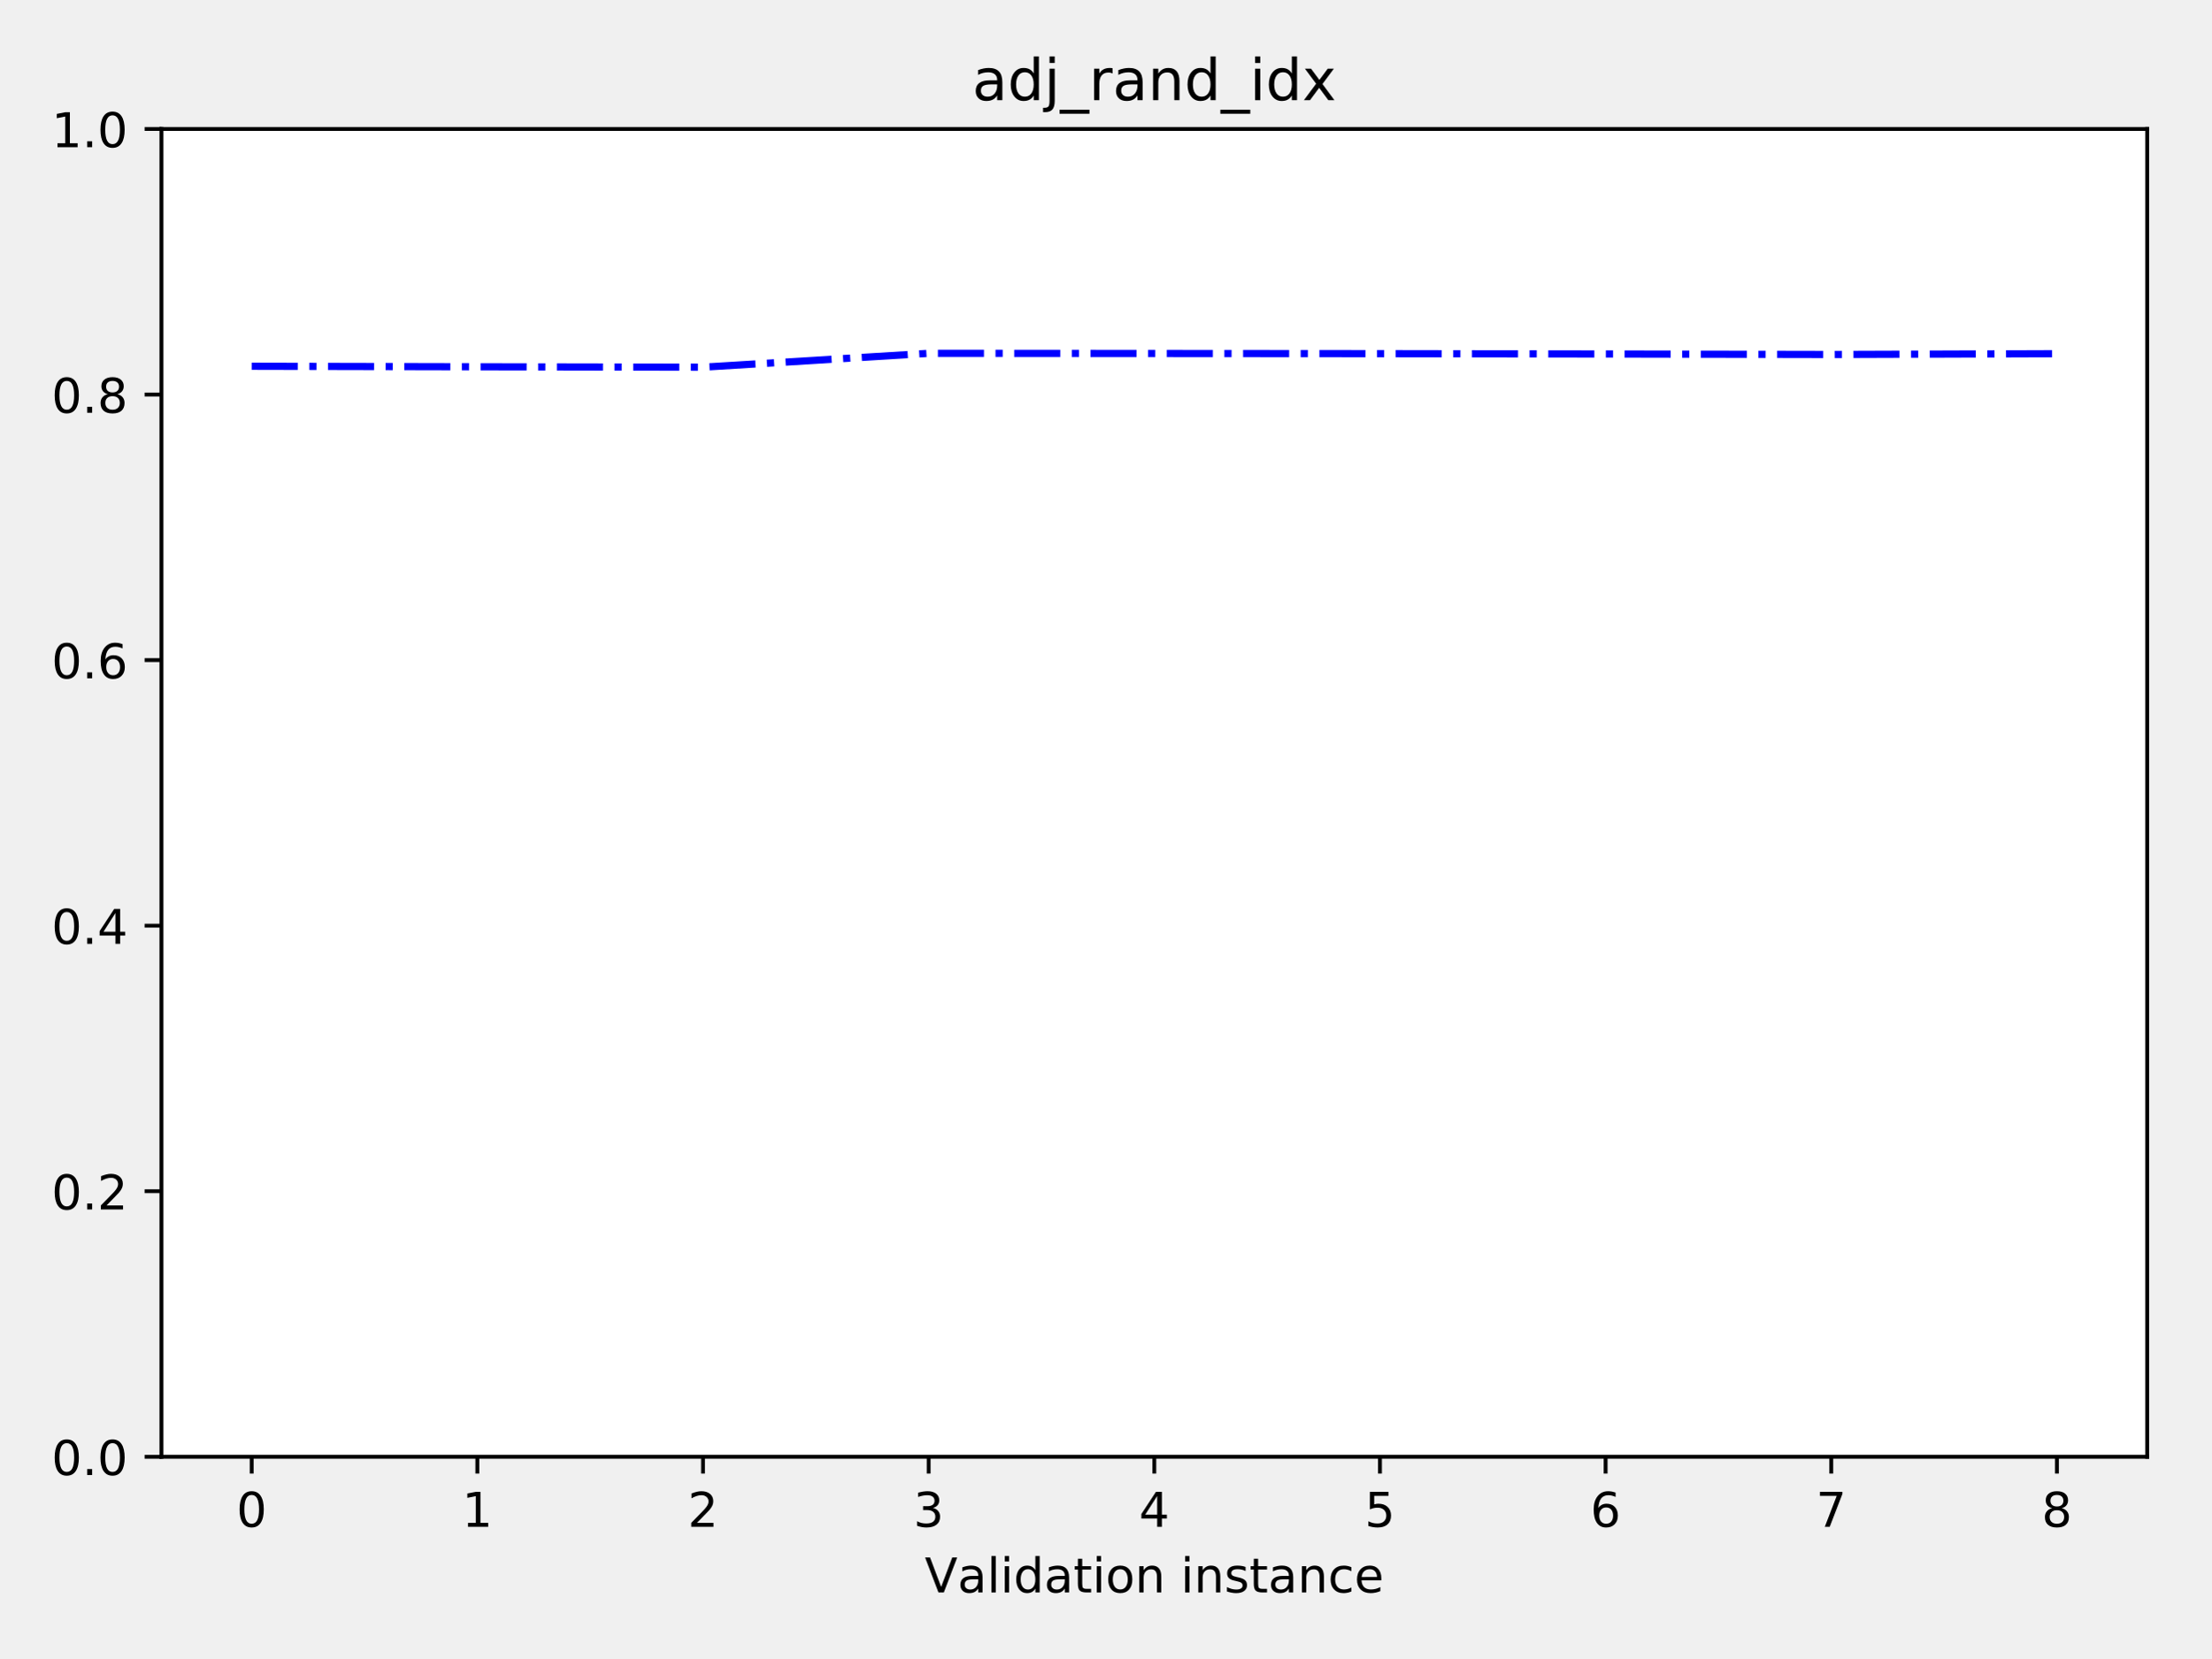
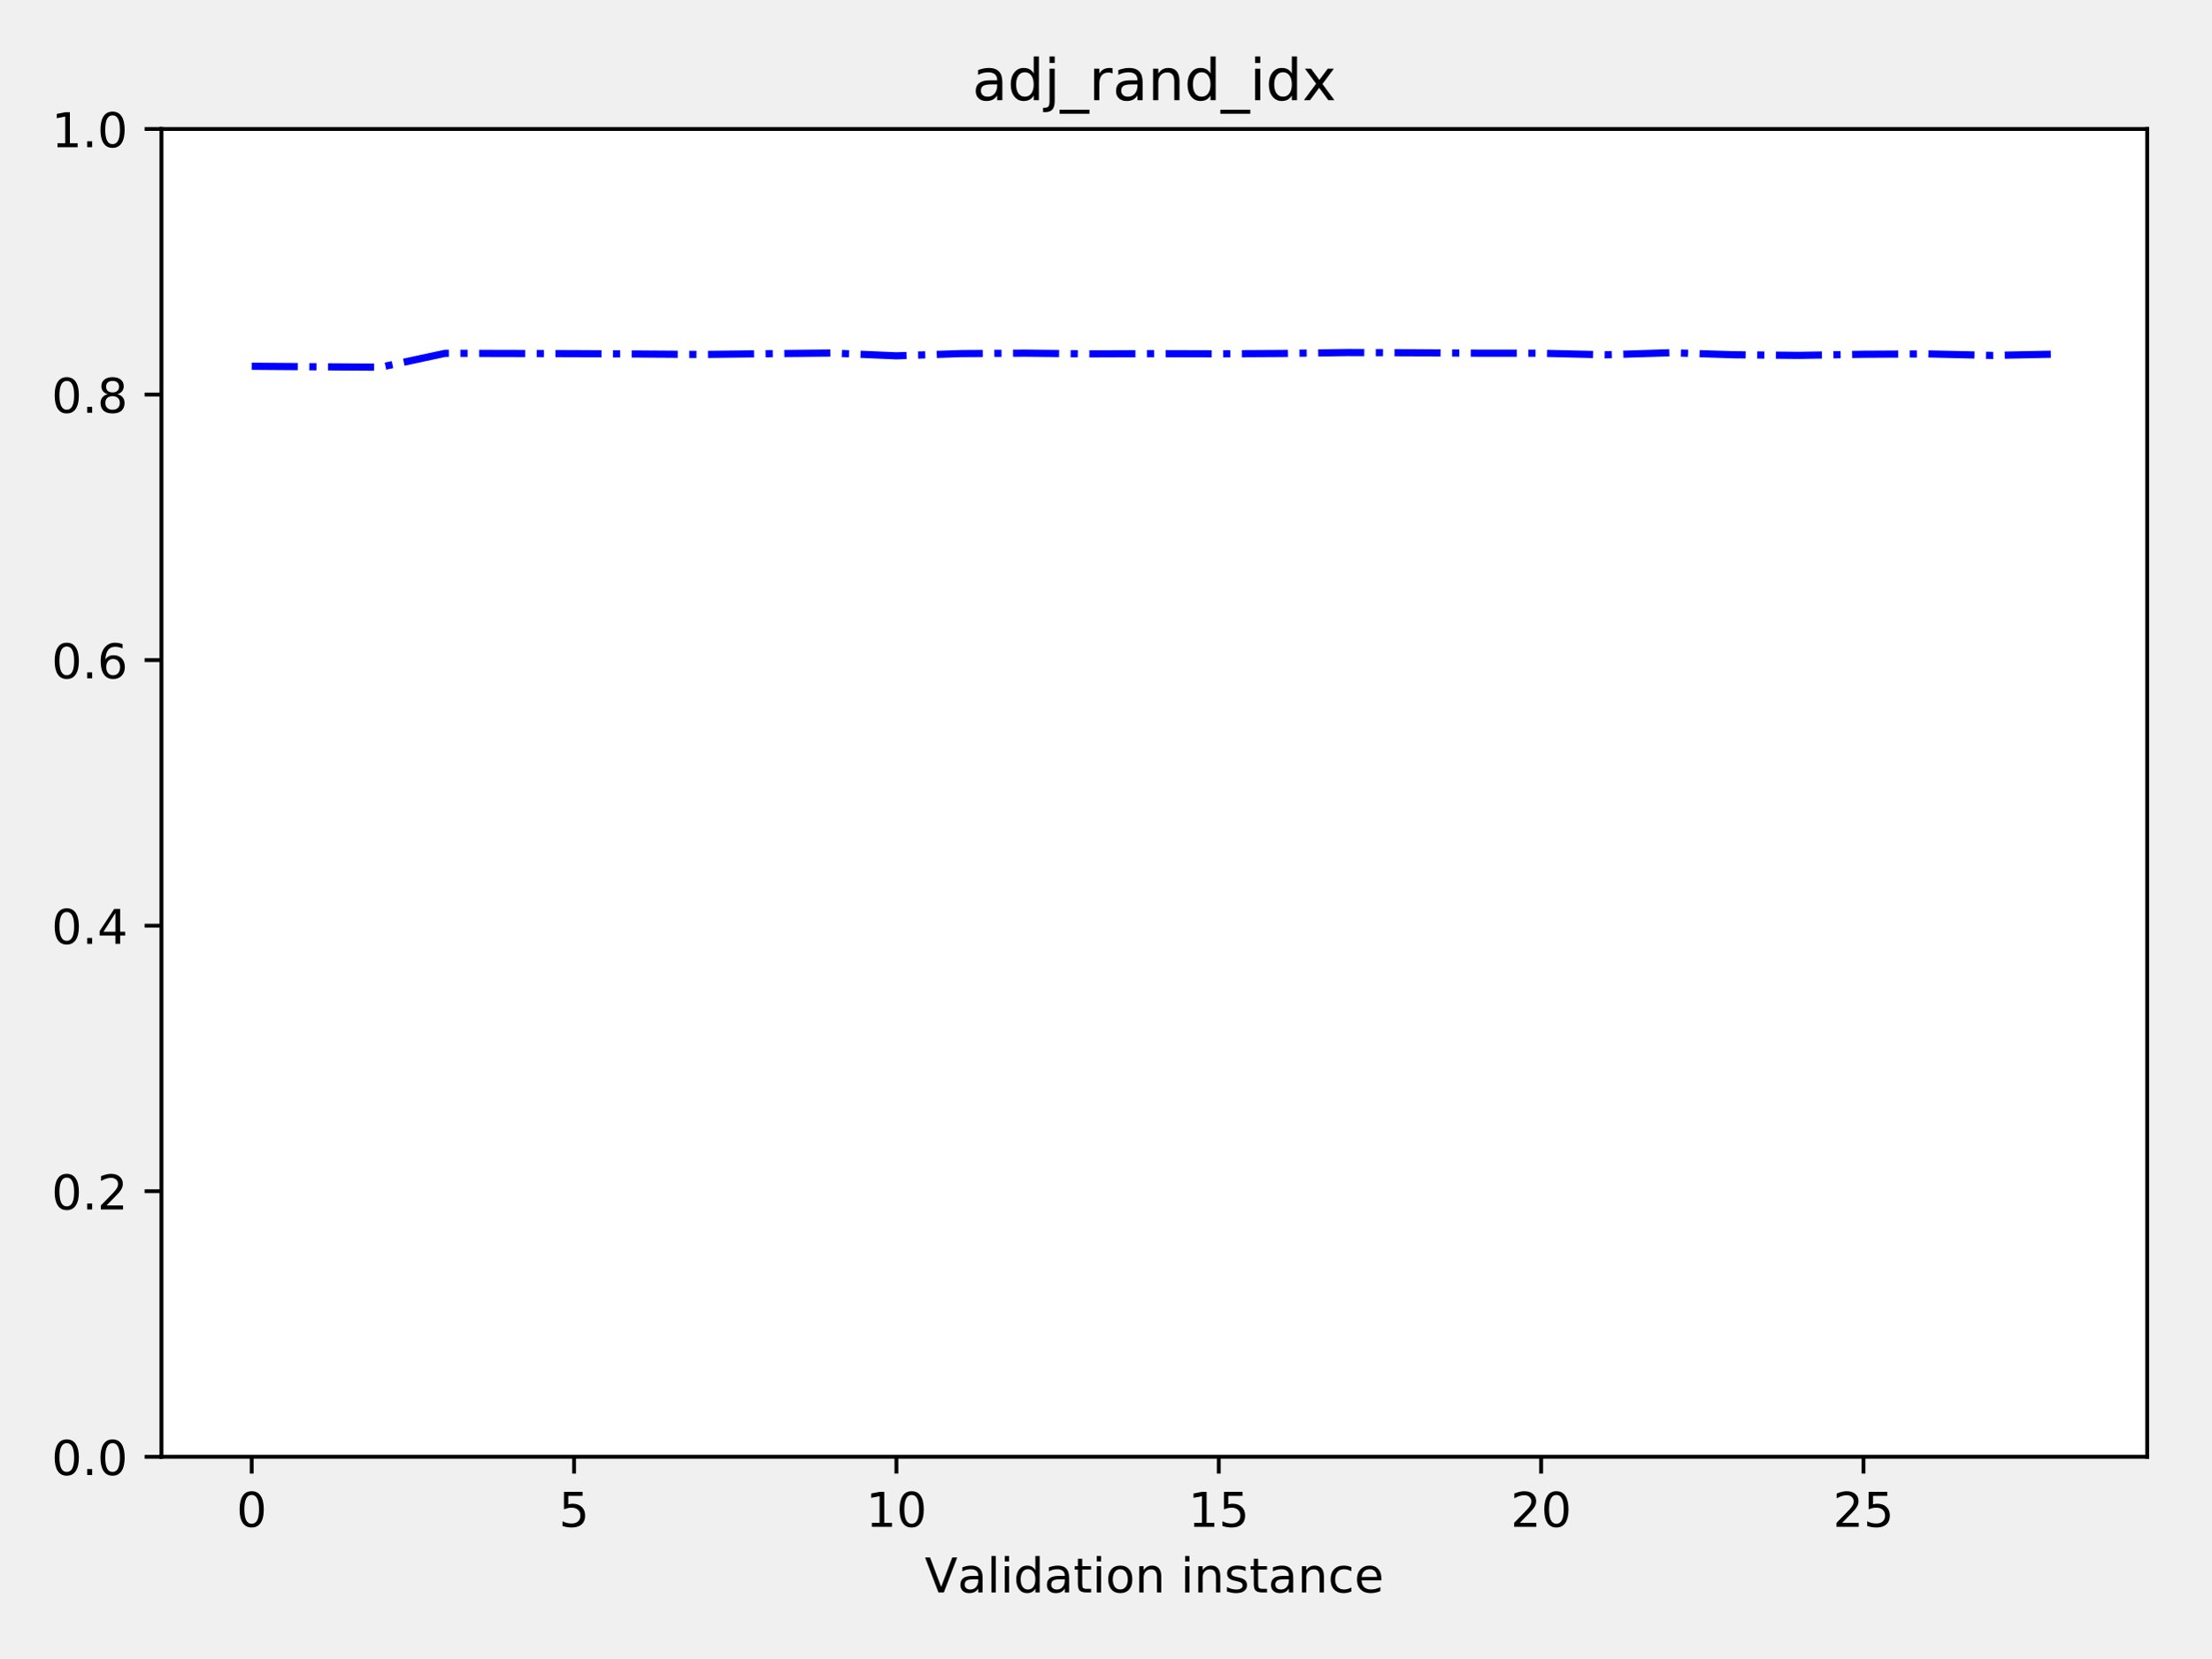
<svg xmlns="http://www.w3.org/2000/svg" xmlns:xlink="http://www.w3.org/1999/xlink" height="345.6pt" version="1.1" viewBox="0 0 460.8 345.6" width="460.8pt">
  <defs>
    <style type="text/css">
*{stroke-linecap:butt;stroke-linejoin:round;}
  </style>
  </defs>
  <g id="figure_1">
    <g id="axes_1">
      <g id="patch_1">
        <path d="M 33.64 303.64  L 447.48 303.64  L 447.48 26.88  L 33.64 26.88  z " style="fill:#ffffff;" />
      </g>
      <g id="matplotlib.axis_1">
        <g id="xtick_1">
          <g id="line2d_1">
            <defs>
-               <path d="M 0 0  L 0 3.5  " id="m9d12f2eeaa" style="stroke:#000000;stroke-width:0.8;" />
-             </defs>
-             <g>
-               <use style="stroke:#000000;stroke-width:0.8;" x="52.451" xlink:href="#m9d12f2eeaa" y="303.64" />
+               <path d="M 0 0  L 0 3.5  " id="m46d4494bb0" style="stroke:#000000;stroke-width:0.8;" />
+             </defs>
+             <g>
+               <use style="stroke:#000000;stroke-width:0.8;" x="52.451" xlink:href="#m46d4494bb0" y="303.64" />
            </g>
          </g>
          <g id="text_1">
            <defs>
              <path d="M 31.781 66.406  Q 24.172 66.406 20.328 58.906  Q 16.5 51.422 16.5 36.375  Q 16.5 21.391 20.328 13.891  Q 24.172 6.391 31.781 6.391  Q 39.453 6.391 43.281 13.891  Q 47.125 21.391 47.125 36.375  Q 47.125 51.422 43.281 58.906  Q 39.453 66.406 31.781 66.406  z M 31.781 74.219  Q 44.047 74.219 50.516 64.516  Q 56.984 54.828 56.984 36.375  Q 56.984 17.969 50.516 8.266  Q 44.047 -1.422 31.781 -1.422  Q 19.531 -1.422 13.062 8.266  Q 6.594 17.969 6.594 36.375  Q 6.594 54.828 13.062 64.516  Q 19.531 74.219 31.781 74.219  z " id="DejaVuSans-30" />
            </defs>
            <g transform="translate(49.26966 318.2384)scale(0.1 -0.1)">
              <use xlink:href="#DejaVuSans-30" />
            </g>
          </g>
        </g>
        <g id="xtick_2">
          <g id="line2d_2">
            <g>
-               <use style="stroke:#000000;stroke-width:0.8;" x="99.478" xlink:href="#m9d12f2eeaa" y="303.64" />
+               <use style="stroke:#000000;stroke-width:0.8;" x="119.633" xlink:href="#m46d4494bb0" y="303.64" />
            </g>
          </g>
          <g id="text_2">
            <defs>
-               <path d="M 12.406 8.297  L 28.516 8.297  L 28.516 63.922  L 10.984 60.406  L 10.984 69.391  L 28.422 72.906  L 38.281 72.906  L 38.281 8.297  L 54.391 8.297  L 54.391 0  L 12.406 0  z " id="DejaVuSans-31" />
-             </defs>
-             <g transform="translate(96.29693 318.2384)scale(0.1 -0.1)">
-               <use xlink:href="#DejaVuSans-31" />
+               <path d="M 10.797 72.906  L 49.516 72.906  L 49.516 64.594  L 19.828 64.594  L 19.828 46.734  Q 21.969 47.469 24.109 47.828  Q 26.266 48.188 28.422 48.188  Q 40.625 48.188 47.75 41.5  Q 54.891 34.812 54.891 23.391  Q 54.891 11.625 47.562 5.094  Q 40.234 -1.422 26.906 -1.422  Q 22.312 -1.422 17.547 -0.641  Q 12.797 0.141 7.719 1.703  L 7.719 11.625  Q 12.109 9.234 16.797 8.062  Q 21.484 6.891 26.703 6.891  Q 35.156 6.891 40.078 11.328  Q 45.016 15.766 45.016 23.391  Q 45.016 31 40.078 35.438  Q 35.156 39.891 26.703 39.891  Q 22.75 39.891 18.812 39.016  Q 14.891 38.141 10.797 36.281  z " id="DejaVuSans-35" />
+             </defs>
+             <g transform="translate(116.4515 318.2384)scale(0.1 -0.1)">
+               <use xlink:href="#DejaVuSans-35" />
            </g>
          </g>
        </g>
        <g id="xtick_3">
          <g id="line2d_3">
            <g>
-               <use style="stroke:#000000;stroke-width:0.8;" x="146.505" xlink:href="#m9d12f2eeaa" y="303.64" />
+               <use style="stroke:#000000;stroke-width:0.8;" x="186.815" xlink:href="#m46d4494bb0" y="303.64" />
            </g>
          </g>
          <g id="text_3">
            <defs>
-               <path d="M 19.188 8.297  L 53.609 8.297  L 53.609 0  L 7.328 0  L 7.328 8.297  Q 12.938 14.109 22.625 23.891  Q 32.328 33.688 34.812 36.531  Q 39.547 41.844 41.422 45.531  Q 43.312 49.219 43.312 52.781  Q 43.312 58.594 39.234 62.25  Q 35.156 65.922 28.609 65.922  Q 23.969 65.922 18.812 64.312  Q 13.672 62.703 7.812 59.422  L 7.812 69.391  Q 13.766 71.781 18.938 73  Q 24.125 74.219 28.422 74.219  Q 39.75 74.219 46.484 68.547  Q 53.219 62.891 53.219 53.422  Q 53.219 48.922 51.531 44.891  Q 49.859 40.875 45.406 35.406  Q 44.188 33.984 37.641 27.219  Q 31.109 20.453 19.188 8.297  z " id="DejaVuSans-32" />
-             </defs>
-             <g transform="translate(143.3242 318.2384)scale(0.1 -0.1)">
-               <use xlink:href="#DejaVuSans-32" />
+               <path d="M 12.406 8.297  L 28.516 8.297  L 28.516 63.922  L 10.984 60.406  L 10.984 69.391  L 28.422 72.906  L 38.281 72.906  L 38.281 8.297  L 54.391 8.297  L 54.391 0  L 12.406 0  z " id="DejaVuSans-31" />
+             </defs>
+             <g transform="translate(180.452 318.2384)scale(0.1 -0.1)">
+               <use xlink:href="#DejaVuSans-31" />
+               <use x="63.623" xlink:href="#DejaVuSans-30" />
            </g>
          </g>
        </g>
        <g id="xtick_4">
          <g id="line2d_4">
            <g>
-               <use style="stroke:#000000;stroke-width:0.8;" x="193.533" xlink:href="#m9d12f2eeaa" y="303.64" />
+               <use style="stroke:#000000;stroke-width:0.8;" x="253.996" xlink:href="#m46d4494bb0" y="303.64" />
            </g>
          </g>
          <g id="text_4">
-             <defs>
-               <path d="M 40.578 39.312  Q 47.656 37.797 51.625 33  Q 55.609 28.219 55.609 21.188  Q 55.609 10.406 48.188 4.484  Q 40.766 -1.422 27.094 -1.422  Q 22.516 -1.422 17.656 -0.516  Q 12.797 0.391 7.625 2.203  L 7.625 11.719  Q 11.719 9.328 16.594 8.109  Q 21.484 6.891 26.812 6.891  Q 36.078 6.891 40.938 10.547  Q 45.797 14.203 45.797 21.188  Q 45.797 27.641 41.281 31.266  Q 36.766 34.906 28.719 34.906  L 20.219 34.906  L 20.219 43.016  L 29.109 43.016  Q 36.375 43.016 40.234 45.922  Q 44.094 48.828 44.094 54.297  Q 44.094 59.906 40.109 62.906  Q 36.141 65.922 28.719 65.922  Q 24.656 65.922 20.016 65.031  Q 15.375 64.156 9.812 62.312  L 9.812 71.094  Q 15.438 72.656 20.344 73.438  Q 25.25 74.219 29.594 74.219  Q 40.828 74.219 47.359 69.109  Q 53.906 64.016 53.906 55.328  Q 53.906 49.266 50.438 45.094  Q 46.969 40.922 40.578 39.312  z " id="DejaVuSans-33" />
-             </defs>
-             <g transform="translate(190.3515 318.2384)scale(0.1 -0.1)">
-               <use xlink:href="#DejaVuSans-33" />
+             <g transform="translate(247.6339 318.2384)scale(0.1 -0.1)">
+               <use xlink:href="#DejaVuSans-31" />
+               <use x="63.623" xlink:href="#DejaVuSans-35" />
            </g>
          </g>
        </g>
        <g id="xtick_5">
          <g id="line2d_5">
            <g>
-               <use style="stroke:#000000;stroke-width:0.8;" x="240.56" xlink:href="#m9d12f2eeaa" y="303.64" />
+               <use style="stroke:#000000;stroke-width:0.8;" x="321.178" xlink:href="#m46d4494bb0" y="303.64" />
            </g>
          </g>
          <g id="text_5">
            <defs>
-               <path d="M 37.797 64.312  L 12.891 25.391  L 37.797 25.391  z M 35.203 72.906  L 47.609 72.906  L 47.609 25.391  L 58.016 25.391  L 58.016 17.188  L 47.609 17.188  L 47.609 0  L 37.797 0  L 37.797 17.188  L 4.891 17.188  L 4.891 26.703  z " id="DejaVuSans-34" />
-             </defs>
-             <g transform="translate(237.3787 318.2384)scale(0.1 -0.1)">
-               <use xlink:href="#DejaVuSans-34" />
+               <path d="M 19.188 8.297  L 53.609 8.297  L 53.609 0  L 7.328 0  L 7.328 8.297  Q 12.938 14.109 22.625 23.891  Q 32.328 33.688 34.812 36.531  Q 39.547 41.844 41.422 45.531  Q 43.312 49.219 43.312 52.781  Q 43.312 58.594 39.234 62.25  Q 35.156 65.922 28.609 65.922  Q 23.969 65.922 18.812 64.312  Q 13.672 62.703 7.812 59.422  L 7.812 69.391  Q 13.766 71.781 18.938 73  Q 24.125 74.219 28.422 74.219  Q 39.75 74.219 46.484 68.547  Q 53.219 62.891 53.219 53.422  Q 53.219 48.922 51.531 44.891  Q 49.859 40.875 45.406 35.406  Q 44.188 33.984 37.641 27.219  Q 31.109 20.453 19.188 8.297  z " id="DejaVuSans-32" />
+             </defs>
+             <g transform="translate(314.8157 318.2384)scale(0.1 -0.1)">
+               <use xlink:href="#DejaVuSans-32" />
+               <use x="63.623" xlink:href="#DejaVuSans-30" />
            </g>
          </g>
        </g>
        <g id="xtick_6">
          <g id="line2d_6">
            <g>
-               <use style="stroke:#000000;stroke-width:0.8;" x="287.587" xlink:href="#m9d12f2eeaa" y="303.64" />
+               <use style="stroke:#000000;stroke-width:0.8;" x="388.36" xlink:href="#m46d4494bb0" y="303.64" />
            </g>
          </g>
          <g id="text_6">
-             <defs>
-               <path d="M 10.797 72.906  L 49.516 72.906  L 49.516 64.594  L 19.828 64.594  L 19.828 46.734  Q 21.969 47.469 24.109 47.828  Q 26.266 48.188 28.422 48.188  Q 40.625 48.188 47.75 41.5  Q 54.891 34.812 54.891 23.391  Q 54.891 11.625 47.562 5.094  Q 40.234 -1.422 26.906 -1.422  Q 22.312 -1.422 17.547 -0.641  Q 12.797 0.141 7.719 1.703  L 7.719 11.625  Q 12.109 9.234 16.797 8.062  Q 21.484 6.891 26.703 6.891  Q 35.156 6.891 40.078 11.328  Q 45.016 15.766 45.016 23.391  Q 45.016 31 40.078 35.438  Q 35.156 39.891 26.703 39.891  Q 22.75 39.891 18.812 39.016  Q 14.891 38.141 10.797 36.281  z " id="DejaVuSans-35" />
-             </defs>
-             <g transform="translate(284.406 318.2384)scale(0.1 -0.1)">
-               <use xlink:href="#DejaVuSans-35" />
-             </g>
-           </g>
-         </g>
-         <g id="xtick_7">
-           <g id="line2d_7">
-             <g>
-               <use style="stroke:#000000;stroke-width:0.8;" x="334.615" xlink:href="#m9d12f2eeaa" y="303.64" />
-             </g>
-           </g>
-           <g id="text_7">
-             <defs>
-               <path d="M 33.016 40.375  Q 26.375 40.375 22.484 35.828  Q 18.609 31.297 18.609 23.391  Q 18.609 15.531 22.484 10.953  Q 26.375 6.391 33.016 6.391  Q 39.656 6.391 43.531 10.953  Q 47.406 15.531 47.406 23.391  Q 47.406 31.297 43.531 35.828  Q 39.656 40.375 33.016 40.375  z M 52.594 71.297  L 52.594 62.312  Q 48.875 64.062 45.094 64.984  Q 41.312 65.922 37.594 65.922  Q 27.828 65.922 22.672 59.328  Q 17.531 52.734 16.797 39.406  Q 19.672 43.656 24.016 45.922  Q 28.375 48.188 33.594 48.188  Q 44.578 48.188 50.953 41.516  Q 57.328 34.859 57.328 23.391  Q 57.328 12.156 50.688 5.359  Q 44.047 -1.422 33.016 -1.422  Q 20.359 -1.422 13.672 8.266  Q 6.984 17.969 6.984 36.375  Q 6.984 53.656 15.188 63.938  Q 23.391 74.219 37.203 74.219  Q 40.922 74.219 44.703 73.484  Q 48.484 72.75 52.594 71.297  z " id="DejaVuSans-36" />
-             </defs>
-             <g transform="translate(331.4333 318.2384)scale(0.1 -0.1)">
-               <use xlink:href="#DejaVuSans-36" />
-             </g>
-           </g>
-         </g>
-         <g id="xtick_8">
-           <g id="line2d_8">
-             <g>
-               <use style="stroke:#000000;stroke-width:0.8;" x="381.642" xlink:href="#m9d12f2eeaa" y="303.64" />
-             </g>
-           </g>
-           <g id="text_8">
-             <defs>
-               <path d="M 8.203 72.906  L 55.078 72.906  L 55.078 68.703  L 28.609 0  L 18.312 0  L 43.219 64.594  L 8.203 64.594  z " id="DejaVuSans-37" />
-             </defs>
-             <g transform="translate(378.4606 318.2384)scale(0.1 -0.1)">
-               <use xlink:href="#DejaVuSans-37" />
-             </g>
-           </g>
-         </g>
-         <g id="xtick_9">
-           <g id="line2d_9">
-             <g>
-               <use style="stroke:#000000;stroke-width:0.8;" x="428.669" xlink:href="#m9d12f2eeaa" y="303.64" />
-             </g>
-           </g>
-           <g id="text_9">
-             <defs>
-               <path d="M 31.781 34.625  Q 24.75 34.625 20.719 30.859  Q 16.703 27.094 16.703 20.516  Q 16.703 13.922 20.719 10.156  Q 24.75 6.391 31.781 6.391  Q 38.812 6.391 42.859 10.172  Q 46.922 13.969 46.922 20.516  Q 46.922 27.094 42.891 30.859  Q 38.875 34.625 31.781 34.625  z M 21.922 38.812  Q 15.578 40.375 12.031 44.719  Q 8.5 49.078 8.5 55.328  Q 8.5 64.062 14.719 69.141  Q 20.953 74.219 31.781 74.219  Q 42.672 74.219 48.875 69.141  Q 55.078 64.062 55.078 55.328  Q 55.078 49.078 51.531 44.719  Q 48 40.375 41.703 38.812  Q 48.828 37.156 52.797 32.312  Q 56.781 27.484 56.781 20.516  Q 56.781 9.906 50.312 4.234  Q 43.844 -1.422 31.781 -1.422  Q 19.734 -1.422 13.25 4.234  Q 6.781 9.906 6.781 20.516  Q 6.781 27.484 10.781 32.312  Q 14.797 37.156 21.922 38.812  z M 18.312 54.391  Q 18.312 48.734 21.844 45.562  Q 25.391 42.391 31.781 42.391  Q 38.141 42.391 41.719 45.562  Q 45.312 48.734 45.312 54.391  Q 45.312 60.062 41.719 63.234  Q 38.141 66.406 31.781 66.406  Q 25.391 66.406 21.844 63.234  Q 18.312 60.062 18.312 54.391  z " id="DejaVuSans-38" />
-             </defs>
-             <g transform="translate(425.4878 318.2384)scale(0.1 -0.1)">
-               <use xlink:href="#DejaVuSans-38" />
-             </g>
-           </g>
-         </g>
-         <g id="text_10">
+             <g transform="translate(381.9975 318.2384)scale(0.1 -0.1)">
+               <use xlink:href="#DejaVuSans-32" />
+               <use x="63.623" xlink:href="#DejaVuSans-35" />
+             </g>
+           </g>
+         </g>
+         <g id="text_7">
          <defs>
            <path d="M 28.609 0  L 0.781 72.906  L 11.078 72.906  L 34.188 11.531  L 57.328 72.906  L 67.578 72.906  L 39.797 0  z " id="DejaVuSans-56" />
            <path d="M 34.281 27.484  Q 23.391 27.484 19.188 25  Q 14.984 22.516 14.984 16.5  Q 14.984 11.719 18.141 8.906  Q 21.297 6.109 26.703 6.109  Q 34.188 6.109 38.703 11.406  Q 43.219 16.703 43.219 25.484  L 43.219 27.484  z M 52.203 31.203  L 52.203 0  L 43.219 0  L 43.219 8.297  Q 40.141 3.328 35.547 0.953  Q 30.953 -1.422 24.312 -1.422  Q 15.922 -1.422 10.953 3.297  Q 6 8.016 6 15.922  Q 6 25.141 12.172 29.828  Q 18.359 34.516 30.609 34.516  L 43.219 34.516  L 43.219 35.406  Q 43.219 41.609 39.141 45  Q 35.062 48.391 27.688 48.391  Q 23 48.391 18.547 47.266  Q 14.109 46.141 10.016 43.891  L 10.016 52.203  Q 14.938 54.109 19.578 55.047  Q 24.219 56 28.609 56  Q 40.484 56 46.344 49.844  Q 52.203 43.703 52.203 31.203  z " id="DejaVuSans-61" />
            <path d="M 9.422 75.984  L 18.406 75.984  L 18.406 0  L 9.422 0  z " id="DejaVuSans-6c" />
            <path d="M 9.422 54.688  L 18.406 54.688  L 18.406 0  L 9.422 0  z M 9.422 75.984  L 18.406 75.984  L 18.406 64.594  L 9.422 64.594  z " id="DejaVuSans-69" />
            <path d="M 45.406 46.391  L 45.406 75.984  L 54.391 75.984  L 54.391 0  L 45.406 0  L 45.406 8.203  Q 42.578 3.328 38.25 0.953  Q 33.938 -1.422 27.875 -1.422  Q 17.969 -1.422 11.734 6.484  Q 5.516 14.406 5.516 27.297  Q 5.516 40.188 11.734 48.094  Q 17.969 56 27.875 56  Q 33.938 56 38.25 53.625  Q 42.578 51.266 45.406 46.391  z M 14.797 27.297  Q 14.797 17.391 18.875 11.75  Q 22.953 6.109 30.078 6.109  Q 37.203 6.109 41.297 11.75  Q 45.406 17.391 45.406 27.297  Q 45.406 37.203 41.297 42.844  Q 37.203 48.484 30.078 48.484  Q 22.953 48.484 18.875 42.844  Q 14.797 37.203 14.797 27.297  z " id="DejaVuSans-64" />
            <path d="M 18.312 70.219  L 18.312 54.688  L 36.812 54.688  L 36.812 47.703  L 18.312 47.703  L 18.312 18.016  Q 18.312 11.328 20.141 9.422  Q 21.969 7.516 27.594 7.516  L 36.812 7.516  L 36.812 0  L 27.594 0  Q 17.188 0 13.234 3.875  Q 9.281 7.766 9.281 18.016  L 9.281 47.703  L 2.688 47.703  L 2.688 54.688  L 9.281 54.688  L 9.281 70.219  z " id="DejaVuSans-74" />
            <path d="M 30.609 48.391  Q 23.391 48.391 19.188 42.75  Q 14.984 37.109 14.984 27.297  Q 14.984 17.484 19.156 11.844  Q 23.344 6.203 30.609 6.203  Q 37.797 6.203 41.984 11.859  Q 46.188 17.531 46.188 27.297  Q 46.188 37.016 41.984 42.703  Q 37.797 48.391 30.609 48.391  z M 30.609 56  Q 42.328 56 49.016 48.375  Q 55.719 40.766 55.719 27.297  Q 55.719 13.875 49.016 6.219  Q 42.328 -1.422 30.609 -1.422  Q 18.844 -1.422 12.172 6.219  Q 5.516 13.875 5.516 27.297  Q 5.516 40.766 12.172 48.375  Q 18.844 56 30.609 56  z " id="DejaVuSans-6f" />
            <path d="M 54.891 33.016  L 54.891 0  L 45.906 0  L 45.906 32.719  Q 45.906 40.484 42.875 44.328  Q 39.844 48.188 33.797 48.188  Q 26.516 48.188 22.312 43.547  Q 18.109 38.922 18.109 30.906  L 18.109 0  L 9.078 0  L 9.078 54.688  L 18.109 54.688  L 18.109 46.188  Q 21.344 51.125 25.703 53.562  Q 30.078 56 35.797 56  Q 45.219 56 50.047 50.172  Q 54.891 44.344 54.891 33.016  z " id="DejaVuSans-6e" />
            <path id="DejaVuSans-20" />
            <path d="M 44.281 53.078  L 44.281 44.578  Q 40.484 46.531 36.375 47.5  Q 32.281 48.484 27.875 48.484  Q 21.188 48.484 17.844 46.438  Q 14.5 44.391 14.5 40.281  Q 14.5 37.156 16.891 35.375  Q 19.281 33.594 26.516 31.984  L 29.594 31.297  Q 39.156 29.25 43.188 25.516  Q 47.219 21.781 47.219 15.094  Q 47.219 7.469 41.188 3.016  Q 35.156 -1.422 24.609 -1.422  Q 20.219 -1.422 15.453 -0.562  Q 10.688 0.297 5.422 2  L 5.422 11.281  Q 10.406 8.688 15.234 7.391  Q 20.062 6.109 24.812 6.109  Q 31.156 6.109 34.562 8.281  Q 37.984 10.453 37.984 14.406  Q 37.984 18.062 35.516 20.016  Q 33.062 21.969 24.703 23.781  L 21.578 24.516  Q 13.234 26.266 9.516 29.906  Q 5.812 33.547 5.812 39.891  Q 5.812 47.609 11.281 51.797  Q 16.75 56 26.812 56  Q 31.781 56 36.172 55.266  Q 40.578 54.547 44.281 53.078  z " id="DejaVuSans-73" />
            <path d="M 48.781 52.594  L 48.781 44.188  Q 44.969 46.297 41.141 47.344  Q 37.312 48.391 33.406 48.391  Q 24.656 48.391 19.812 42.844  Q 14.984 37.312 14.984 27.297  Q 14.984 17.281 19.812 11.734  Q 24.656 6.203 33.406 6.203  Q 37.312 6.203 41.141 7.25  Q 44.969 8.297 48.781 10.406  L 48.781 2.094  Q 45.016 0.344 40.984 -0.531  Q 36.969 -1.422 32.422 -1.422  Q 20.062 -1.422 12.781 6.344  Q 5.516 14.109 5.516 27.297  Q 5.516 40.672 12.859 48.328  Q 20.219 56 33.016 56  Q 37.156 56 41.109 55.141  Q 45.062 54.297 48.781 52.594  z " id="DejaVuSans-63" />
            <path d="M 56.203 29.594  L 56.203 25.203  L 14.891 25.203  Q 15.484 15.922 20.484 11.062  Q 25.484 6.203 34.422 6.203  Q 39.594 6.203 44.453 7.469  Q 49.312 8.734 54.109 11.281  L 54.109 2.781  Q 49.266 0.734 44.188 -0.344  Q 39.109 -1.422 33.891 -1.422  Q 20.797 -1.422 13.156 6.188  Q 5.516 13.812 5.516 26.812  Q 5.516 40.234 12.766 48.109  Q 20.016 56 32.328 56  Q 43.359 56 49.781 48.891  Q 56.203 41.797 56.203 29.594  z M 47.219 32.234  Q 47.125 39.594 43.094 43.984  Q 39.062 48.391 32.422 48.391  Q 24.906 48.391 20.391 44.141  Q 15.875 39.891 15.188 32.172  z " id="DejaVuSans-65" />
          </defs>
          <g transform="translate(192.717 331.9166)scale(0.1 -0.1)">
            <use xlink:href="#DejaVuSans-56" />
            <use x="68.299" xlink:href="#DejaVuSans-61" />
            <use x="129.578" xlink:href="#DejaVuSans-6c" />
            <use x="157.361" xlink:href="#DejaVuSans-69" />
            <use x="185.145" xlink:href="#DejaVuSans-64" />
            <use x="248.621" xlink:href="#DejaVuSans-61" />
            <use x="309.9" xlink:href="#DejaVuSans-74" />
            <use x="349.109" xlink:href="#DejaVuSans-69" />
            <use x="376.893" xlink:href="#DejaVuSans-6f" />
            <use x="438.074" xlink:href="#DejaVuSans-6e" />
            <use x="501.453" xlink:href="#DejaVuSans-20" />
            <use x="533.24" xlink:href="#DejaVuSans-69" />
            <use x="561.023" xlink:href="#DejaVuSans-6e" />
            <use x="624.402" xlink:href="#DejaVuSans-73" />
            <use x="676.502" xlink:href="#DejaVuSans-74" />
            <use x="715.711" xlink:href="#DejaVuSans-61" />
            <use x="776.99" xlink:href="#DejaVuSans-6e" />
            <use x="840.369" xlink:href="#DejaVuSans-63" />
            <use x="895.35" xlink:href="#DejaVuSans-65" />
          </g>
        </g>
      </g>
      <g id="matplotlib.axis_2">
        <g id="ytick_1">
+           <g id="line2d_7">
+             <defs>
+               <path d="M 0 0  L -3.5 0  " id="mcc7c13026c" style="stroke:#000000;stroke-width:0.8;" />
+             </defs>
+             <g>
+               <use style="stroke:#000000;stroke-width:0.8;" x="33.64" xlink:href="#mcc7c13026c" y="303.64" />
+             </g>
+           </g>
+           <g id="text_8">
+             <defs>
+               <path d="M 10.688 12.406  L 21 12.406  L 21 0  L 10.688 0  z " id="DejaVuSans-2e" />
+             </defs>
+             <g transform="translate(10.73687 307.4392)scale(0.1 -0.1)">
+               <use xlink:href="#DejaVuSans-30" />
+               <use x="63.623" xlink:href="#DejaVuSans-2e" />
+               <use x="95.41" xlink:href="#DejaVuSans-30" />
+             </g>
+           </g>
+         </g>
+         <g id="ytick_2">
+           <g id="line2d_8">
+             <g>
+               <use style="stroke:#000000;stroke-width:0.8;" x="33.64" xlink:href="#mcc7c13026c" y="248.288" />
+             </g>
+           </g>
+           <g id="text_9">
+             <g transform="translate(10.73687 252.0872)scale(0.1 -0.1)">
+               <use xlink:href="#DejaVuSans-30" />
+               <use x="63.623" xlink:href="#DejaVuSans-2e" />
+               <use x="95.41" xlink:href="#DejaVuSans-32" />
+             </g>
+           </g>
+         </g>
+         <g id="ytick_3">
+           <g id="line2d_9">
+             <g>
+               <use style="stroke:#000000;stroke-width:0.8;" x="33.64" xlink:href="#mcc7c13026c" y="192.936" />
+             </g>
+           </g>
+           <g id="text_10">
+             <defs>
+               <path d="M 37.797 64.312  L 12.891 25.391  L 37.797 25.391  z M 35.203 72.906  L 47.609 72.906  L 47.609 25.391  L 58.016 25.391  L 58.016 17.188  L 47.609 17.188  L 47.609 0  L 37.797 0  L 37.797 17.188  L 4.891 17.188  L 4.891 26.703  z " id="DejaVuSans-34" />
+             </defs>
+             <g transform="translate(10.73687 196.7352)scale(0.1 -0.1)">
+               <use xlink:href="#DejaVuSans-30" />
+               <use x="63.623" xlink:href="#DejaVuSans-2e" />
+               <use x="95.41" xlink:href="#DejaVuSans-34" />
+             </g>
+           </g>
+         </g>
+         <g id="ytick_4">
          <g id="line2d_10">
-             <defs>
-               <path d="M 0 0  L -3.5 0  " id="m537944257a" style="stroke:#000000;stroke-width:0.8;" />
-             </defs>
-             <g>
-               <use style="stroke:#000000;stroke-width:0.8;" x="33.64" xlink:href="#m537944257a" y="303.64" />
+             <g>
+               <use style="stroke:#000000;stroke-width:0.8;" x="33.64" xlink:href="#mcc7c13026c" y="137.584" />
            </g>
          </g>
          <g id="text_11">
            <defs>
-               <path d="M 10.688 12.406  L 21 12.406  L 21 0  L 10.688 0  z " id="DejaVuSans-2e" />
-             </defs>
-             <g transform="translate(10.73687 307.4392)scale(0.1 -0.1)">
-               <use xlink:href="#DejaVuSans-30" />
-               <use x="63.623" xlink:href="#DejaVuSans-2e" />
-               <use x="95.41" xlink:href="#DejaVuSans-30" />
-             </g>
-           </g>
-         </g>
-         <g id="ytick_2">
+               <path d="M 33.016 40.375  Q 26.375 40.375 22.484 35.828  Q 18.609 31.297 18.609 23.391  Q 18.609 15.531 22.484 10.953  Q 26.375 6.391 33.016 6.391  Q 39.656 6.391 43.531 10.953  Q 47.406 15.531 47.406 23.391  Q 47.406 31.297 43.531 35.828  Q 39.656 40.375 33.016 40.375  z M 52.594 71.297  L 52.594 62.312  Q 48.875 64.062 45.094 64.984  Q 41.312 65.922 37.594 65.922  Q 27.828 65.922 22.672 59.328  Q 17.531 52.734 16.797 39.406  Q 19.672 43.656 24.016 45.922  Q 28.375 48.188 33.594 48.188  Q 44.578 48.188 50.953 41.516  Q 57.328 34.859 57.328 23.391  Q 57.328 12.156 50.688 5.359  Q 44.047 -1.422 33.016 -1.422  Q 20.359 -1.422 13.672 8.266  Q 6.984 17.969 6.984 36.375  Q 6.984 53.656 15.188 63.938  Q 23.391 74.219 37.203 74.219  Q 40.922 74.219 44.703 73.484  Q 48.484 72.75 52.594 71.297  z " id="DejaVuSans-36" />
+             </defs>
+             <g transform="translate(10.73687 141.3832)scale(0.1 -0.1)">
+               <use xlink:href="#DejaVuSans-30" />
+               <use x="63.623" xlink:href="#DejaVuSans-2e" />
+               <use x="95.41" xlink:href="#DejaVuSans-36" />
+             </g>
+           </g>
+         </g>
+         <g id="ytick_5">
          <g id="line2d_11">
            <g>
-               <use style="stroke:#000000;stroke-width:0.8;" x="33.64" xlink:href="#m537944257a" y="248.288" />
+               <use style="stroke:#000000;stroke-width:0.8;" x="33.64" xlink:href="#mcc7c13026c" y="82.232" />
            </g>
          </g>
          <g id="text_12">
-             <g transform="translate(10.73687 252.0872)scale(0.1 -0.1)">
-               <use xlink:href="#DejaVuSans-30" />
-               <use x="63.623" xlink:href="#DejaVuSans-2e" />
-               <use x="95.41" xlink:href="#DejaVuSans-32" />
-             </g>
-           </g>
-         </g>
-         <g id="ytick_3">
+             <defs>
+               <path d="M 31.781 34.625  Q 24.75 34.625 20.719 30.859  Q 16.703 27.094 16.703 20.516  Q 16.703 13.922 20.719 10.156  Q 24.75 6.391 31.781 6.391  Q 38.812 6.391 42.859 10.172  Q 46.922 13.969 46.922 20.516  Q 46.922 27.094 42.891 30.859  Q 38.875 34.625 31.781 34.625  z M 21.922 38.812  Q 15.578 40.375 12.031 44.719  Q 8.5 49.078 8.5 55.328  Q 8.5 64.062 14.719 69.141  Q 20.953 74.219 31.781 74.219  Q 42.672 74.219 48.875 69.141  Q 55.078 64.062 55.078 55.328  Q 55.078 49.078 51.531 44.719  Q 48 40.375 41.703 38.812  Q 48.828 37.156 52.797 32.312  Q 56.781 27.484 56.781 20.516  Q 56.781 9.906 50.312 4.234  Q 43.844 -1.422 31.781 -1.422  Q 19.734 -1.422 13.25 4.234  Q 6.781 9.906 6.781 20.516  Q 6.781 27.484 10.781 32.312  Q 14.797 37.156 21.922 38.812  z M 18.312 54.391  Q 18.312 48.734 21.844 45.562  Q 25.391 42.391 31.781 42.391  Q 38.141 42.391 41.719 45.562  Q 45.312 48.734 45.312 54.391  Q 45.312 60.062 41.719 63.234  Q 38.141 66.406 31.781 66.406  Q 25.391 66.406 21.844 63.234  Q 18.312 60.062 18.312 54.391  z " id="DejaVuSans-38" />
+             </defs>
+             <g transform="translate(10.73687 86.03122)scale(0.1 -0.1)">
+               <use xlink:href="#DejaVuSans-30" />
+               <use x="63.623" xlink:href="#DejaVuSans-2e" />
+               <use x="95.41" xlink:href="#DejaVuSans-38" />
+             </g>
+           </g>
+         </g>
+         <g id="ytick_6">
          <g id="line2d_12">
            <g>
-               <use style="stroke:#000000;stroke-width:0.8;" x="33.64" xlink:href="#m537944257a" y="192.936" />
+               <use style="stroke:#000000;stroke-width:0.8;" x="33.64" xlink:href="#mcc7c13026c" y="26.88" />
            </g>
          </g>
          <g id="text_13">
-             <g transform="translate(10.73687 196.7352)scale(0.1 -0.1)">
-               <use xlink:href="#DejaVuSans-30" />
-               <use x="63.623" xlink:href="#DejaVuSans-2e" />
-               <use x="95.41" xlink:href="#DejaVuSans-34" />
-             </g>
-           </g>
-         </g>
-         <g id="ytick_4">
-           <g id="line2d_13">
-             <g>
-               <use style="stroke:#000000;stroke-width:0.8;" x="33.64" xlink:href="#m537944257a" y="137.584" />
-             </g>
-           </g>
-           <g id="text_14">
-             <g transform="translate(10.73687 141.3832)scale(0.1 -0.1)">
-               <use xlink:href="#DejaVuSans-30" />
-               <use x="63.623" xlink:href="#DejaVuSans-2e" />
-               <use x="95.41" xlink:href="#DejaVuSans-36" />
-             </g>
-           </g>
-         </g>
-         <g id="ytick_5">
-           <g id="line2d_14">
-             <g>
-               <use style="stroke:#000000;stroke-width:0.8;" x="33.64" xlink:href="#m537944257a" y="82.232" />
-             </g>
-           </g>
-           <g id="text_15">
-             <g transform="translate(10.73687 86.03122)scale(0.1 -0.1)">
-               <use xlink:href="#DejaVuSans-30" />
-               <use x="63.623" xlink:href="#DejaVuSans-2e" />
-               <use x="95.41" xlink:href="#DejaVuSans-38" />
-             </g>
-           </g>
-         </g>
-         <g id="ytick_6">
-           <g id="line2d_15">
-             <g>
-               <use style="stroke:#000000;stroke-width:0.8;" x="33.64" xlink:href="#m537944257a" y="26.88" />
-             </g>
-           </g>
-           <g id="text_16">
            <g transform="translate(10.73687 30.67922)scale(0.1 -0.1)">
              <use xlink:href="#DejaVuSans-31" />
              <use x="63.623" xlink:href="#DejaVuSans-2e" />
              <use x="95.41" xlink:href="#DejaVuSans-30" />
            </g>
          </g>
        </g>
      </g>
-       <g id="line2d_16">
-         <path clip-path="url(#pd2d5e602ee)" d="M 52.451 76.336  L 99.478 76.441  L 146.505 76.527  L 193.533 73.637  L 240.56 73.669  L 287.587 73.702  L 334.615 73.78  L 381.642 73.877  L 428.669 73.713  " style="fill:none;stroke:#0000ff;stroke-dasharray:9.6,2.4,1.5,2.4;stroke-dashoffset:0;stroke-width:1.5;" />
+       <g id="line2d_13">
+         <path clip-path="url(#pbee0088998)" d="M 52.451 76.336  L 65.887 76.441  L 79.324 76.527  L 92.76 73.637  L 106.196 73.669  L 119.633 73.702  L 133.069 73.78  L 146.505 73.877  L 159.942 73.713  L 173.378 73.577  L 186.815 74.162  L 200.251 73.694  L 213.687 73.605  L 227.124 73.754  L 240.56 73.701  L 253.996 73.742  L 267.433 73.663  L 280.869 73.474  L 294.305 73.521  L 307.742 73.612  L 321.178 73.621  L 334.615 73.945  L 348.051 73.516  L 361.487 73.941  L 374.924 74.066  L 388.36 73.834  L 401.796 73.76  L 415.233 74.072  L 428.669 73.799  " style="fill:none;stroke:#0000ff;stroke-dasharray:9.6,2.4,1.5,2.4;stroke-dashoffset:0;stroke-width:1.5;" />
      </g>
      <g id="patch_2">
        <path d="M 33.64 303.64  L 33.64 26.88  " style="fill:none;stroke:#000000;stroke-linecap:square;stroke-linejoin:miter;stroke-width:0.8;" />
      </g>
      <g id="patch_3">
        <path d="M 447.48 303.64  L 447.48 26.88  " style="fill:none;stroke:#000000;stroke-linecap:square;stroke-linejoin:miter;stroke-width:0.8;" />
      </g>
      <g id="patch_4">
        <path d="M 33.64 303.64  L 447.48 303.64  " style="fill:none;stroke:#000000;stroke-linecap:square;stroke-linejoin:miter;stroke-width:0.8;" />
      </g>
      <g id="patch_5">
        <path d="M 33.64 26.88  L 447.48 26.88  " style="fill:none;stroke:#000000;stroke-linecap:square;stroke-linejoin:miter;stroke-width:0.8;" />
      </g>
-       <g id="text_17">
+       <g id="text_14">
        <defs>
          <path d="M 9.422 54.688  L 18.406 54.688  L 18.406 -0.984  Q 18.406 -11.422 14.422 -16.109  Q 10.453 -20.797 1.609 -20.797  L -1.812 -20.797  L -1.812 -13.188  L 0.594 -13.188  Q 5.719 -13.188 7.562 -10.812  Q 9.422 -8.453 9.422 -0.984  z M 9.422 75.984  L 18.406 75.984  L 18.406 64.594  L 9.422 64.594  z " id="DejaVuSans-6a" />
          <path d="M 50.984 -16.609  L 50.984 -23.578  L -0.984 -23.578  L -0.984 -16.609  z " id="DejaVuSans-5f" />
          <path d="M 41.109 46.297  Q 39.594 47.172 37.812 47.578  Q 36.031 48 33.891 48  Q 26.266 48 22.188 43.047  Q 18.109 38.094 18.109 28.812  L 18.109 0  L 9.078 0  L 9.078 54.688  L 18.109 54.688  L 18.109 46.188  Q 20.953 51.172 25.484 53.578  Q 30.031 56 36.531 56  Q 37.453 56 38.578 55.875  Q 39.703 55.766 41.062 55.516  z " id="DejaVuSans-72" />
          <path d="M 54.891 54.688  L 35.109 28.078  L 55.906 0  L 45.312 0  L 29.391 21.484  L 13.484 0  L 2.875 0  L 24.125 28.609  L 4.688 54.688  L 15.281 54.688  L 29.781 35.203  L 44.281 54.688  z " id="DejaVuSans-78" />
        </defs>
        <g transform="translate(202.625 20.88)scale(0.12 -0.12)">
          <use xlink:href="#DejaVuSans-61" />
          <use x="61.279" xlink:href="#DejaVuSans-64" />
          <use x="124.756" xlink:href="#DejaVuSans-6a" />
          <use x="152.539" xlink:href="#DejaVuSans-5f" />
          <use x="202.539" xlink:href="#DejaVuSans-72" />
          <use x="243.652" xlink:href="#DejaVuSans-61" />
          <use x="304.932" xlink:href="#DejaVuSans-6e" />
          <use x="368.311" xlink:href="#DejaVuSans-64" />
          <use x="431.787" xlink:href="#DejaVuSans-5f" />
          <use x="481.787" xlink:href="#DejaVuSans-69" />
          <use x="509.57" xlink:href="#DejaVuSans-64" />
          <use x="573.047" xlink:href="#DejaVuSans-78" />
        </g>
      </g>
    </g>
  </g>
  <defs>
-     <clipPath id="pd2d5e602ee">
+     <clipPath id="pbee0088998">
      <rect height="276.76" width="413.84" x="33.64" y="26.88" />
    </clipPath>
  </defs>
</svg>
